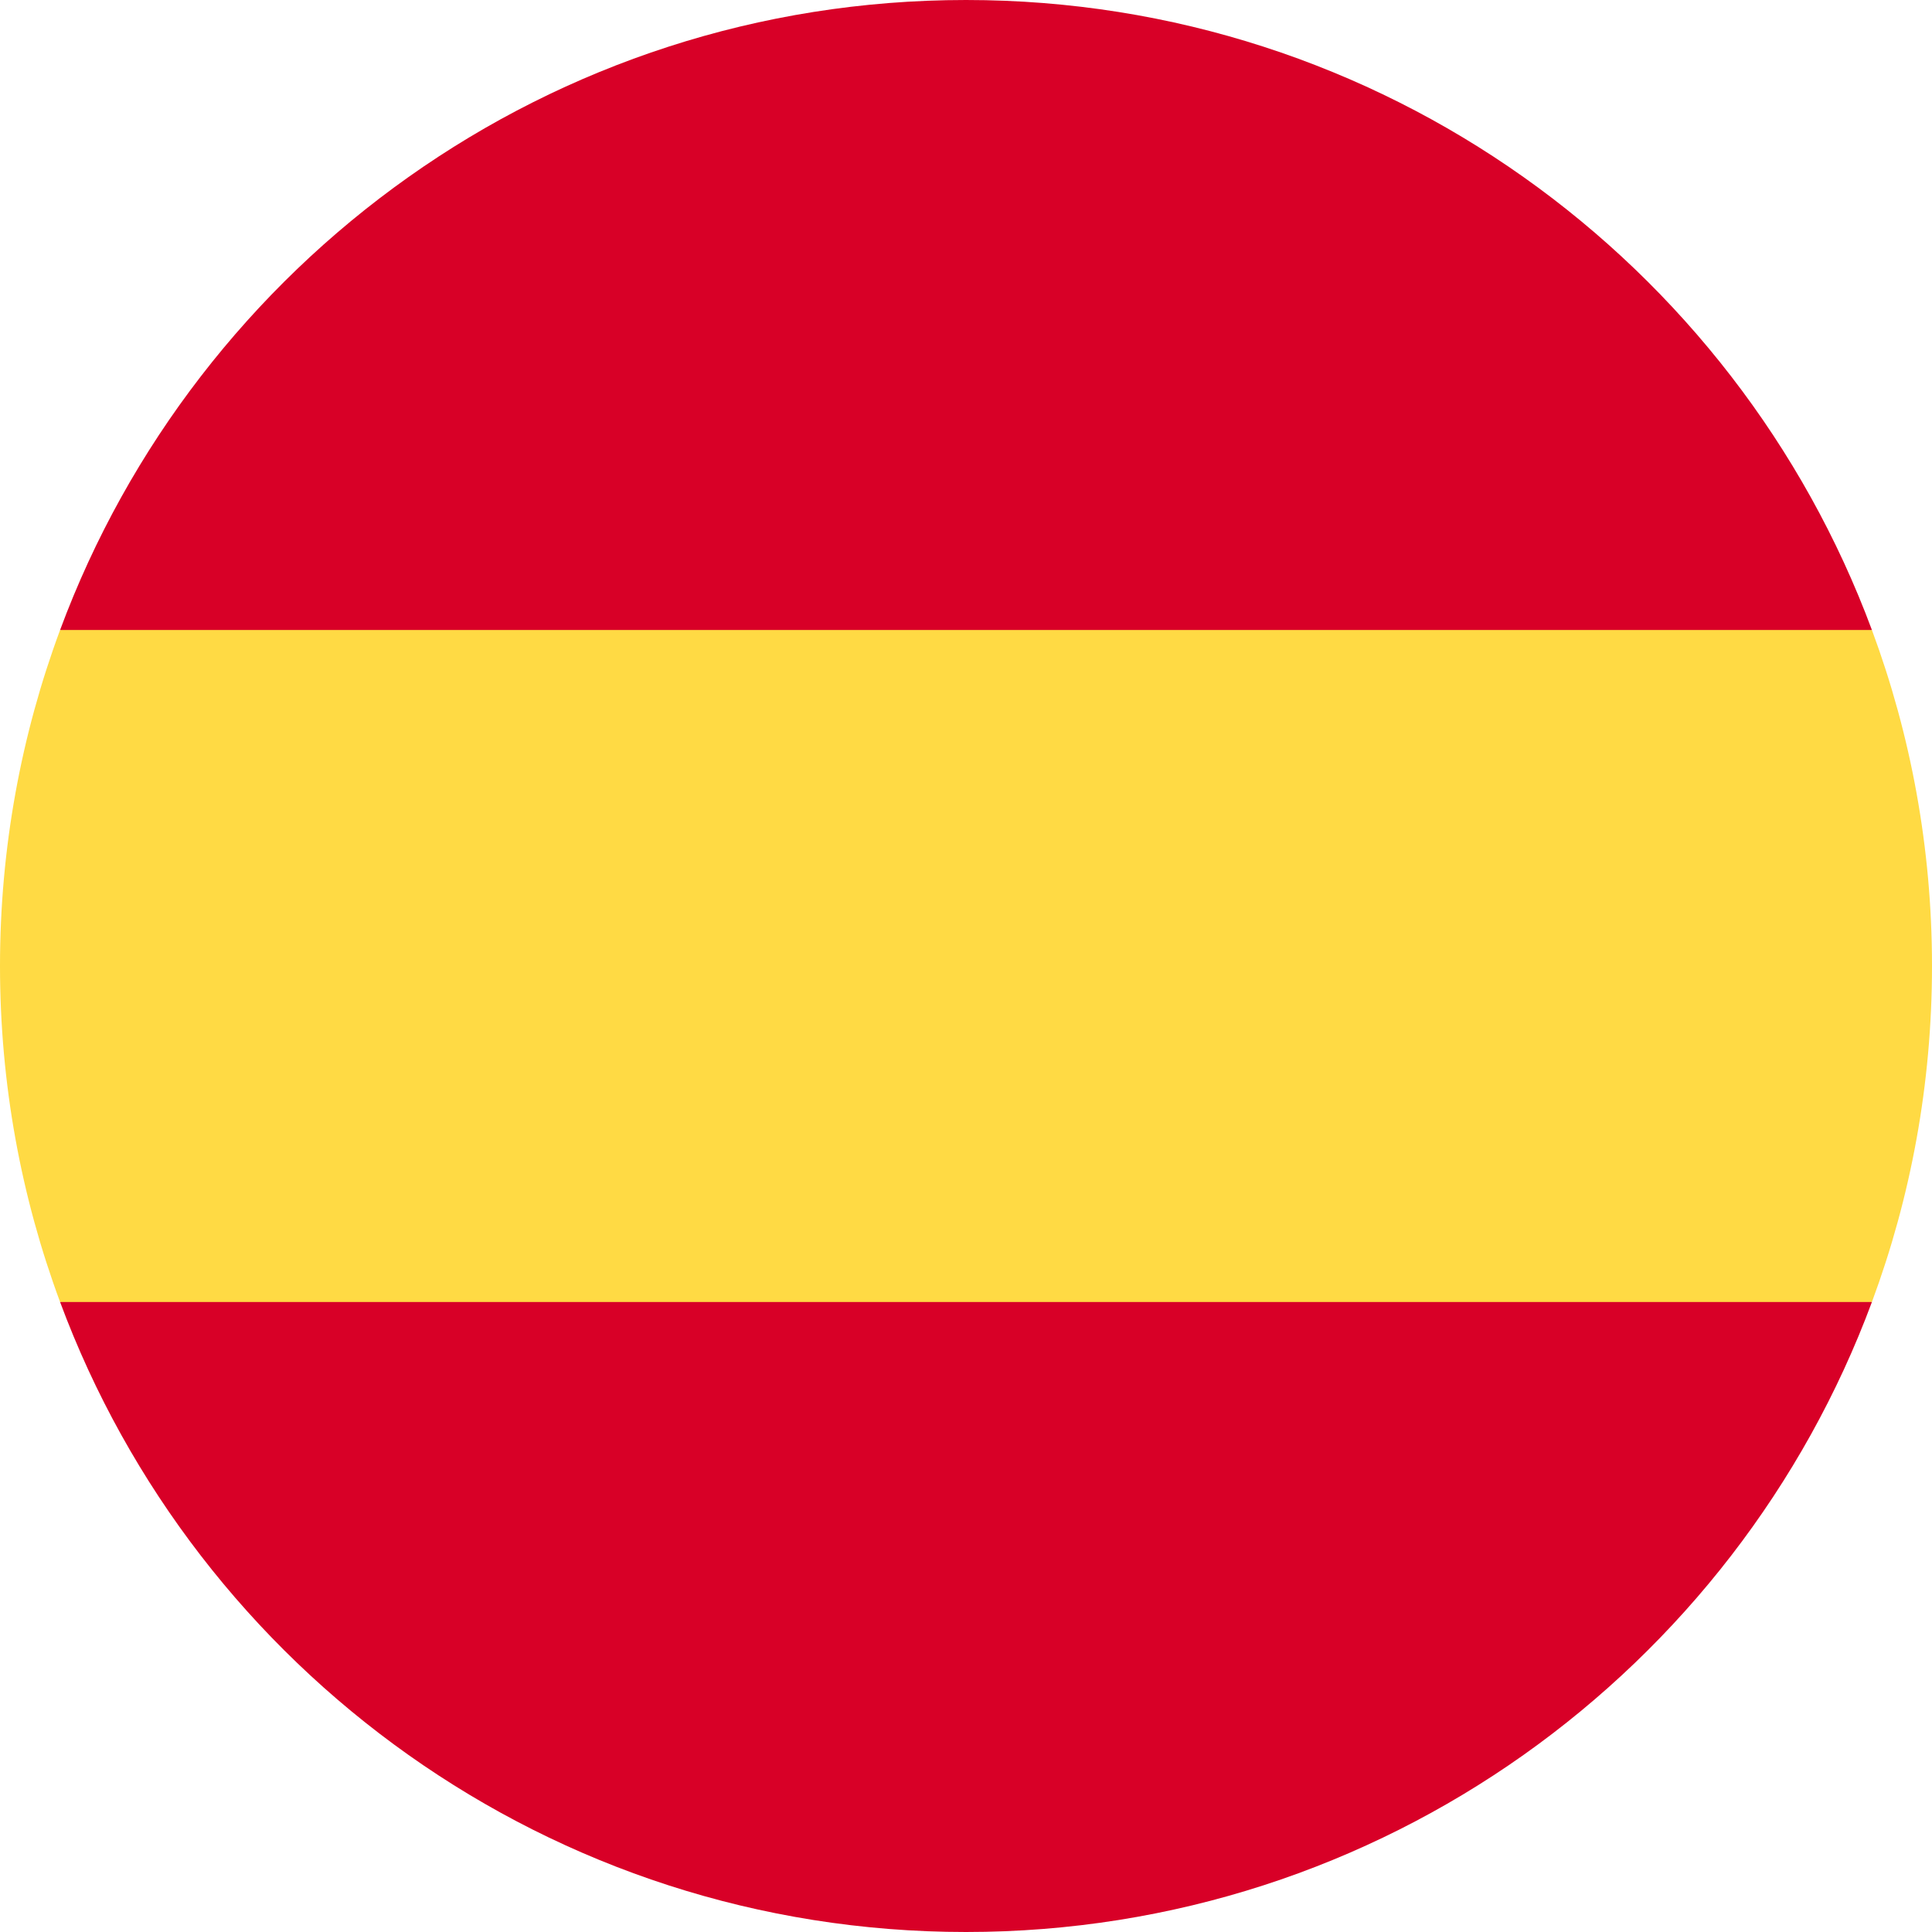
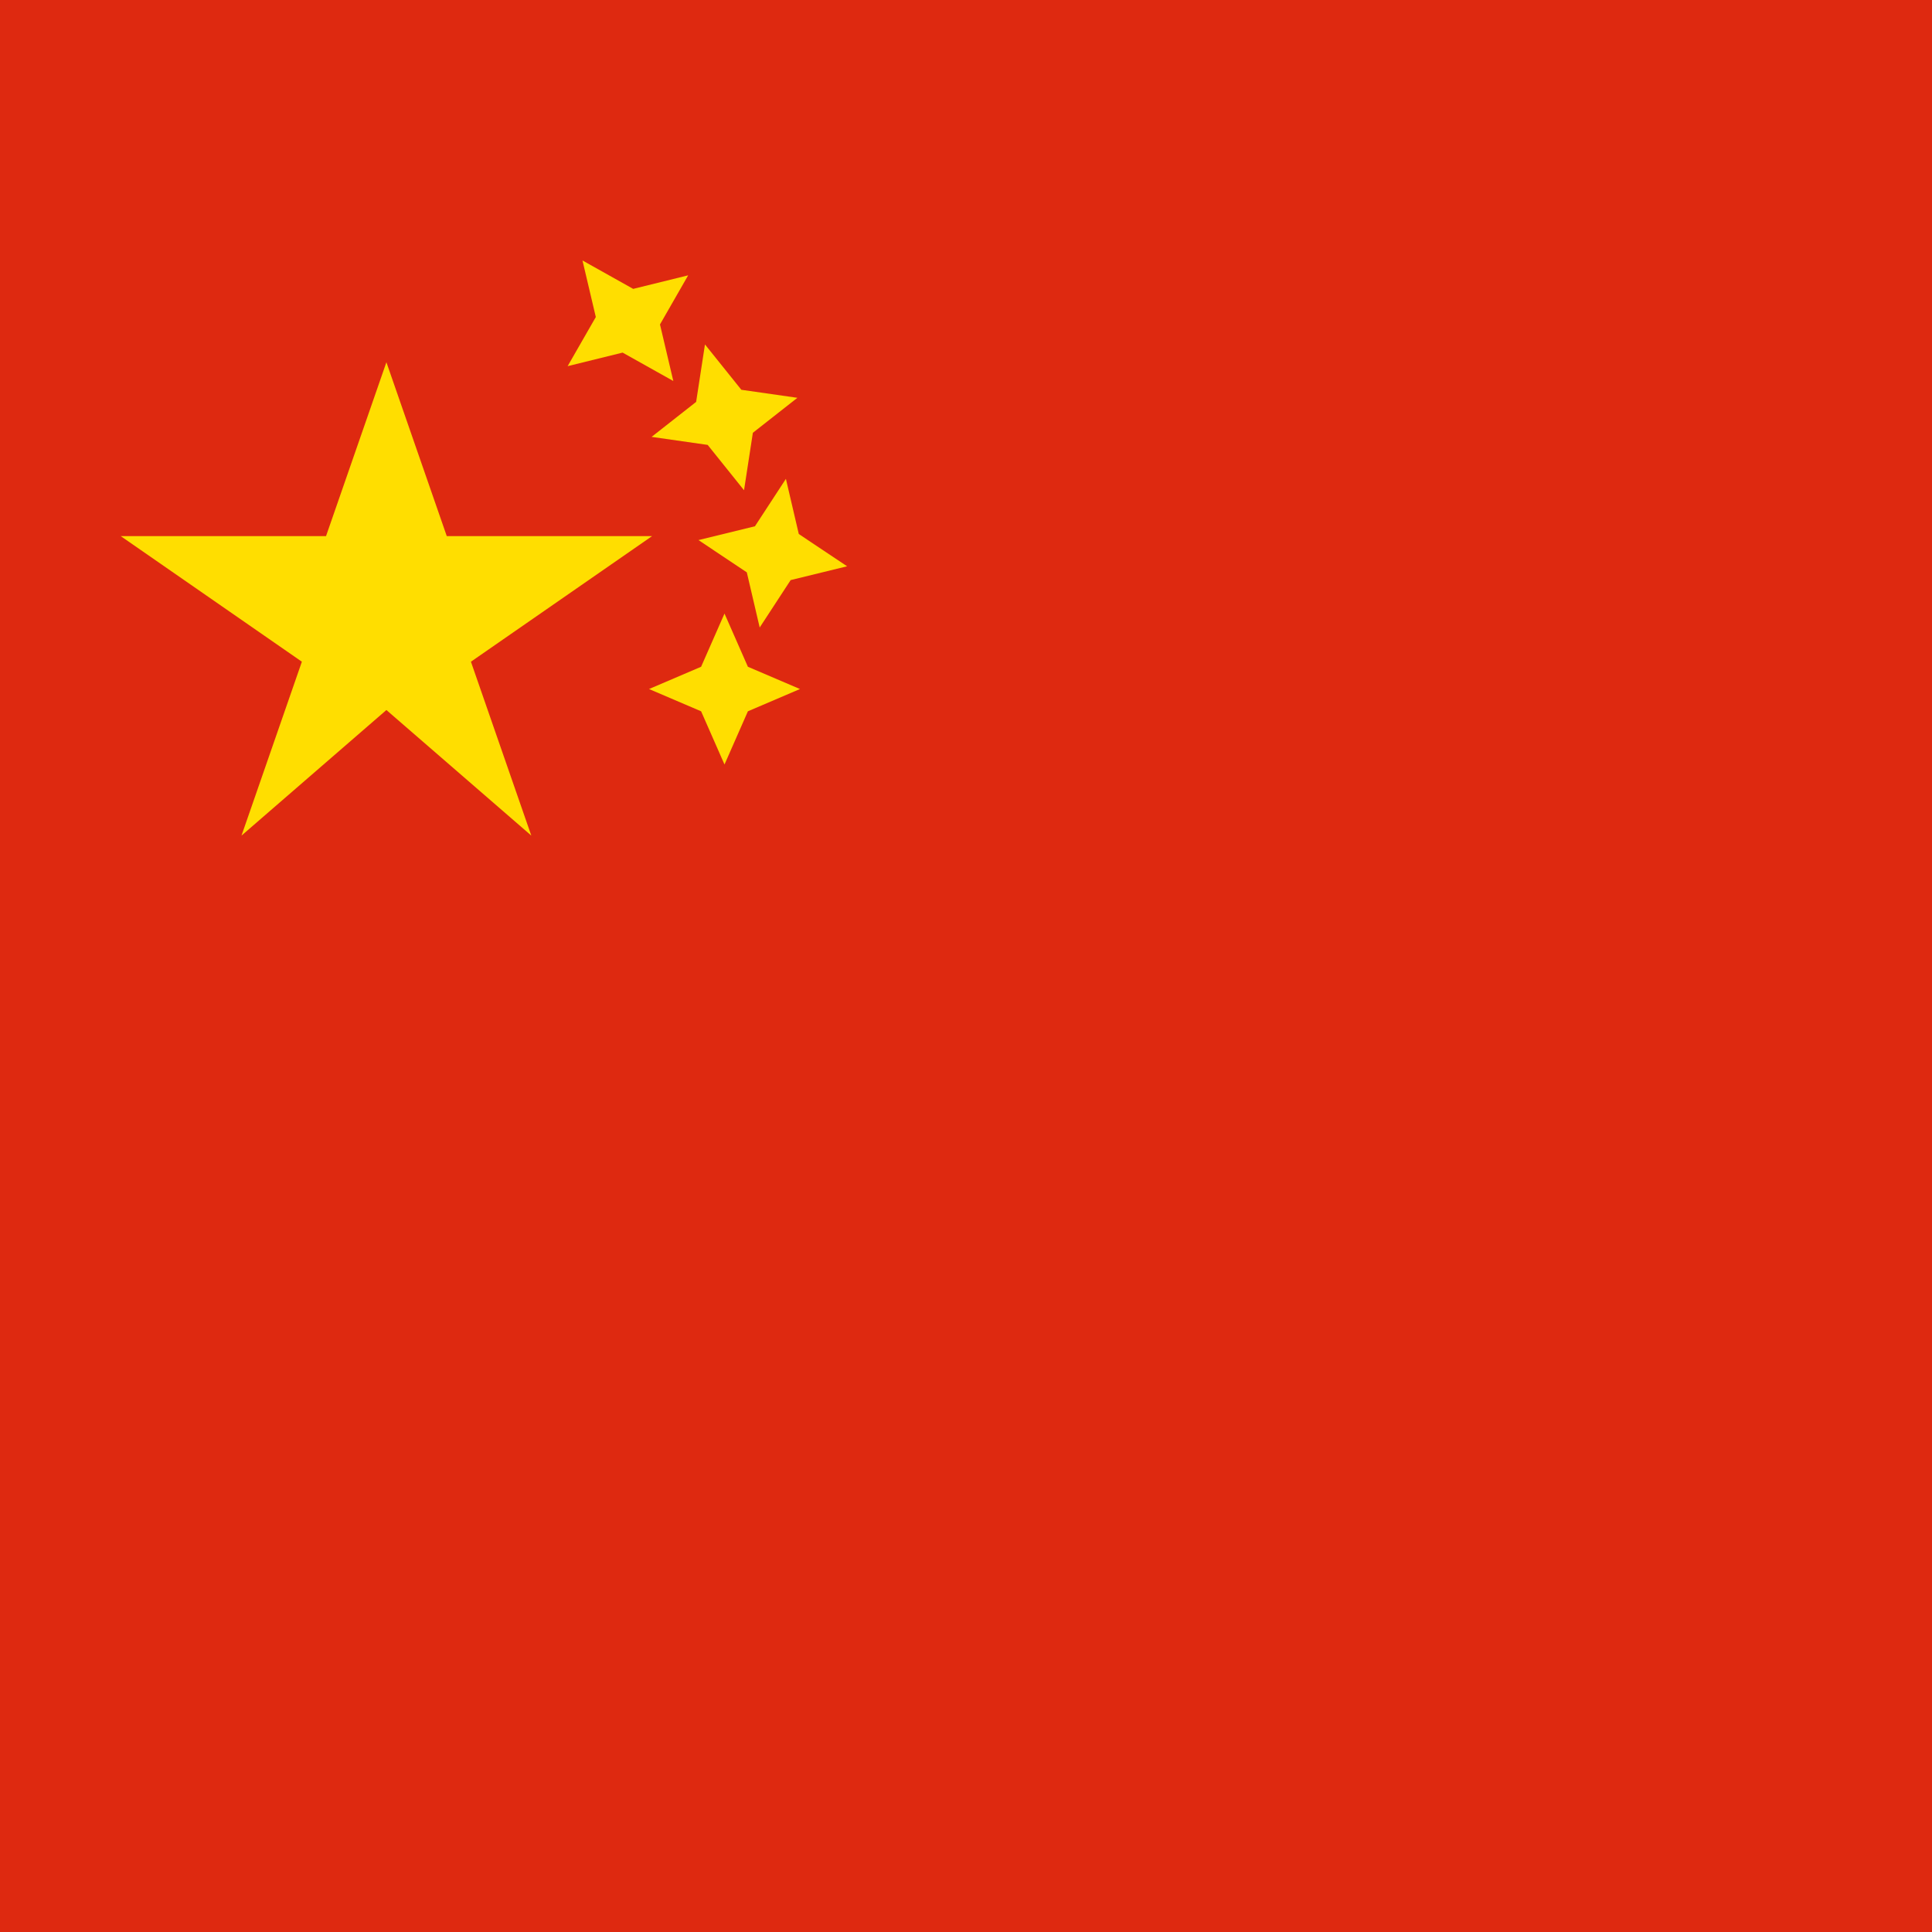
- <svg xmlns="http://www.w3.org/2000/svg" version="1.1" id="Layer_1" x="0px" y="0px" viewBox="0 0 512 512" style="enable-background:new 0 0 512 512;" xml:space="preserve">
-   <path style="fill:#FFDA44;" d="M0,256c0,31.314,5.633,61.31,15.923,89.043L256,367.304l240.077-22.261  C506.367,317.31,512,287.314,512,256s-5.633-61.31-15.923-89.043L256,144.696L15.923,166.957C5.633,194.69,0,224.686,0,256z" />
-   <g>
-     <path style="fill:#D80027;" d="M496.077,166.957C459.906,69.473,366.071,0,256,0S52.094,69.473,15.923,166.957H496.077z" />
-     <path style="fill:#D80027;" d="M15.923,345.043C52.094,442.527,145.929,512,256,512s203.906-69.473,240.077-166.957H15.923z" />
-   </g>
-   <g>
- </g>
-   <g>
- </g>
-   <g>
- </g>
-   <g>
- </g>
-   <g>
- </g>
-   <g>
- </g>
-   <g>
- </g>
-   <g>
- </g>
-   <g>
- </g>
-   <g>
- </g>
-   <g>
- </g>
-   <g>
- </g>
-   <g>
- </g>
-   <g>
- </g>
-   <g>
- </g>
+ <svg xmlns="http://www.w3.org/2000/svg" viewBox="0 0 512 512">
+   <rect width="512" height="512" fill="#DE2910" />
+   <polygon fill="#FFDE00" points="102.4,96 118.4,142.08 172.8,142.08 124.8,175.36 140.8,221.44 102.4,188.16 64,221.44 80,175.36 32,142.08 86.4,142.08" />
+   <polygon fill="#FFDE00" transform="translate(166.4,85) rotate(53)" points="0,-20 5.9,-6.2 20,0 5.9,6.2 0,20 -5.9,6.2 -20,0 -5.9,-6.2" />
+   <polygon fill="#FFDE00" transform="translate(192,110.6) rotate(75)" points="0,-20 5.9,-6.2 20,0 5.9,6.2 0,20 -5.9,6.2 -20,0 -5.9,-6.2" />
+   <polygon fill="#FFDE00" transform="translate(204.8,146.6) rotate(10)" points="0,-20 5.9,-6.2 20,0 5.9,6.2 0,20 -5.9,6.2 -20,0 -5.9,-6.2" />
+   <polygon fill="#FFDE00" transform="translate(192,182.6) rotate(-90)" points="0,-20 5.9,-6.2 20,0 5.9,6.2 0,20 -5.9,6.2 -20,0 -5.9,-6.2" />
</svg>
